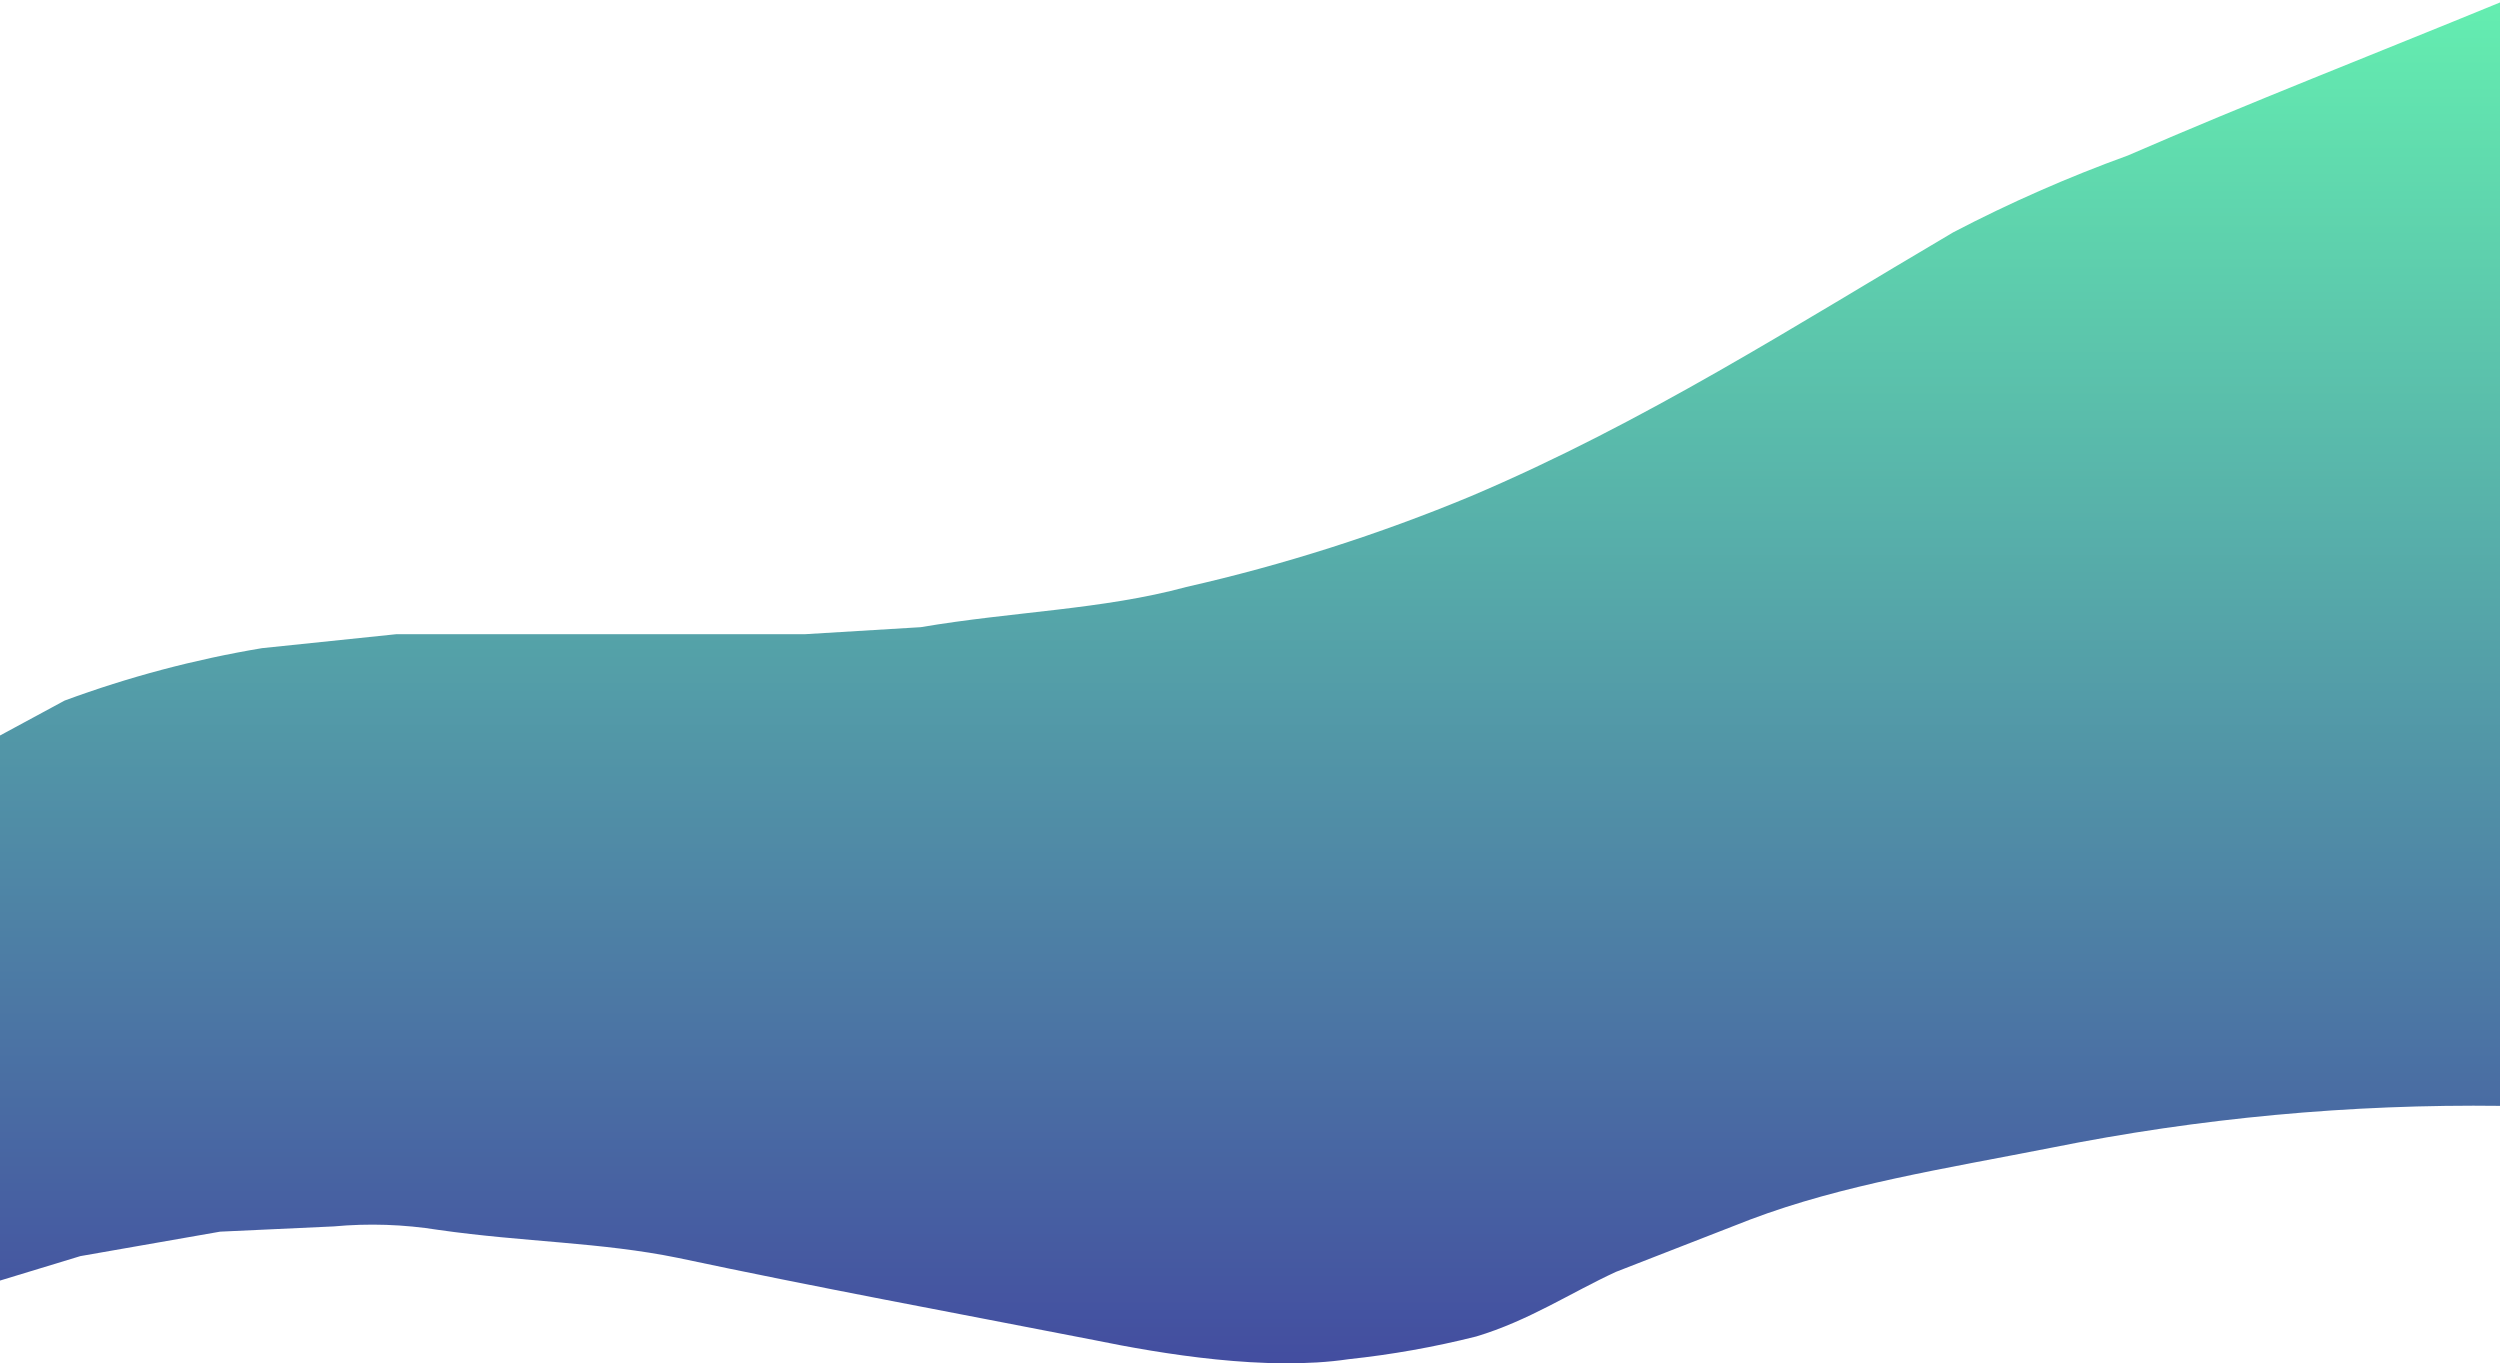
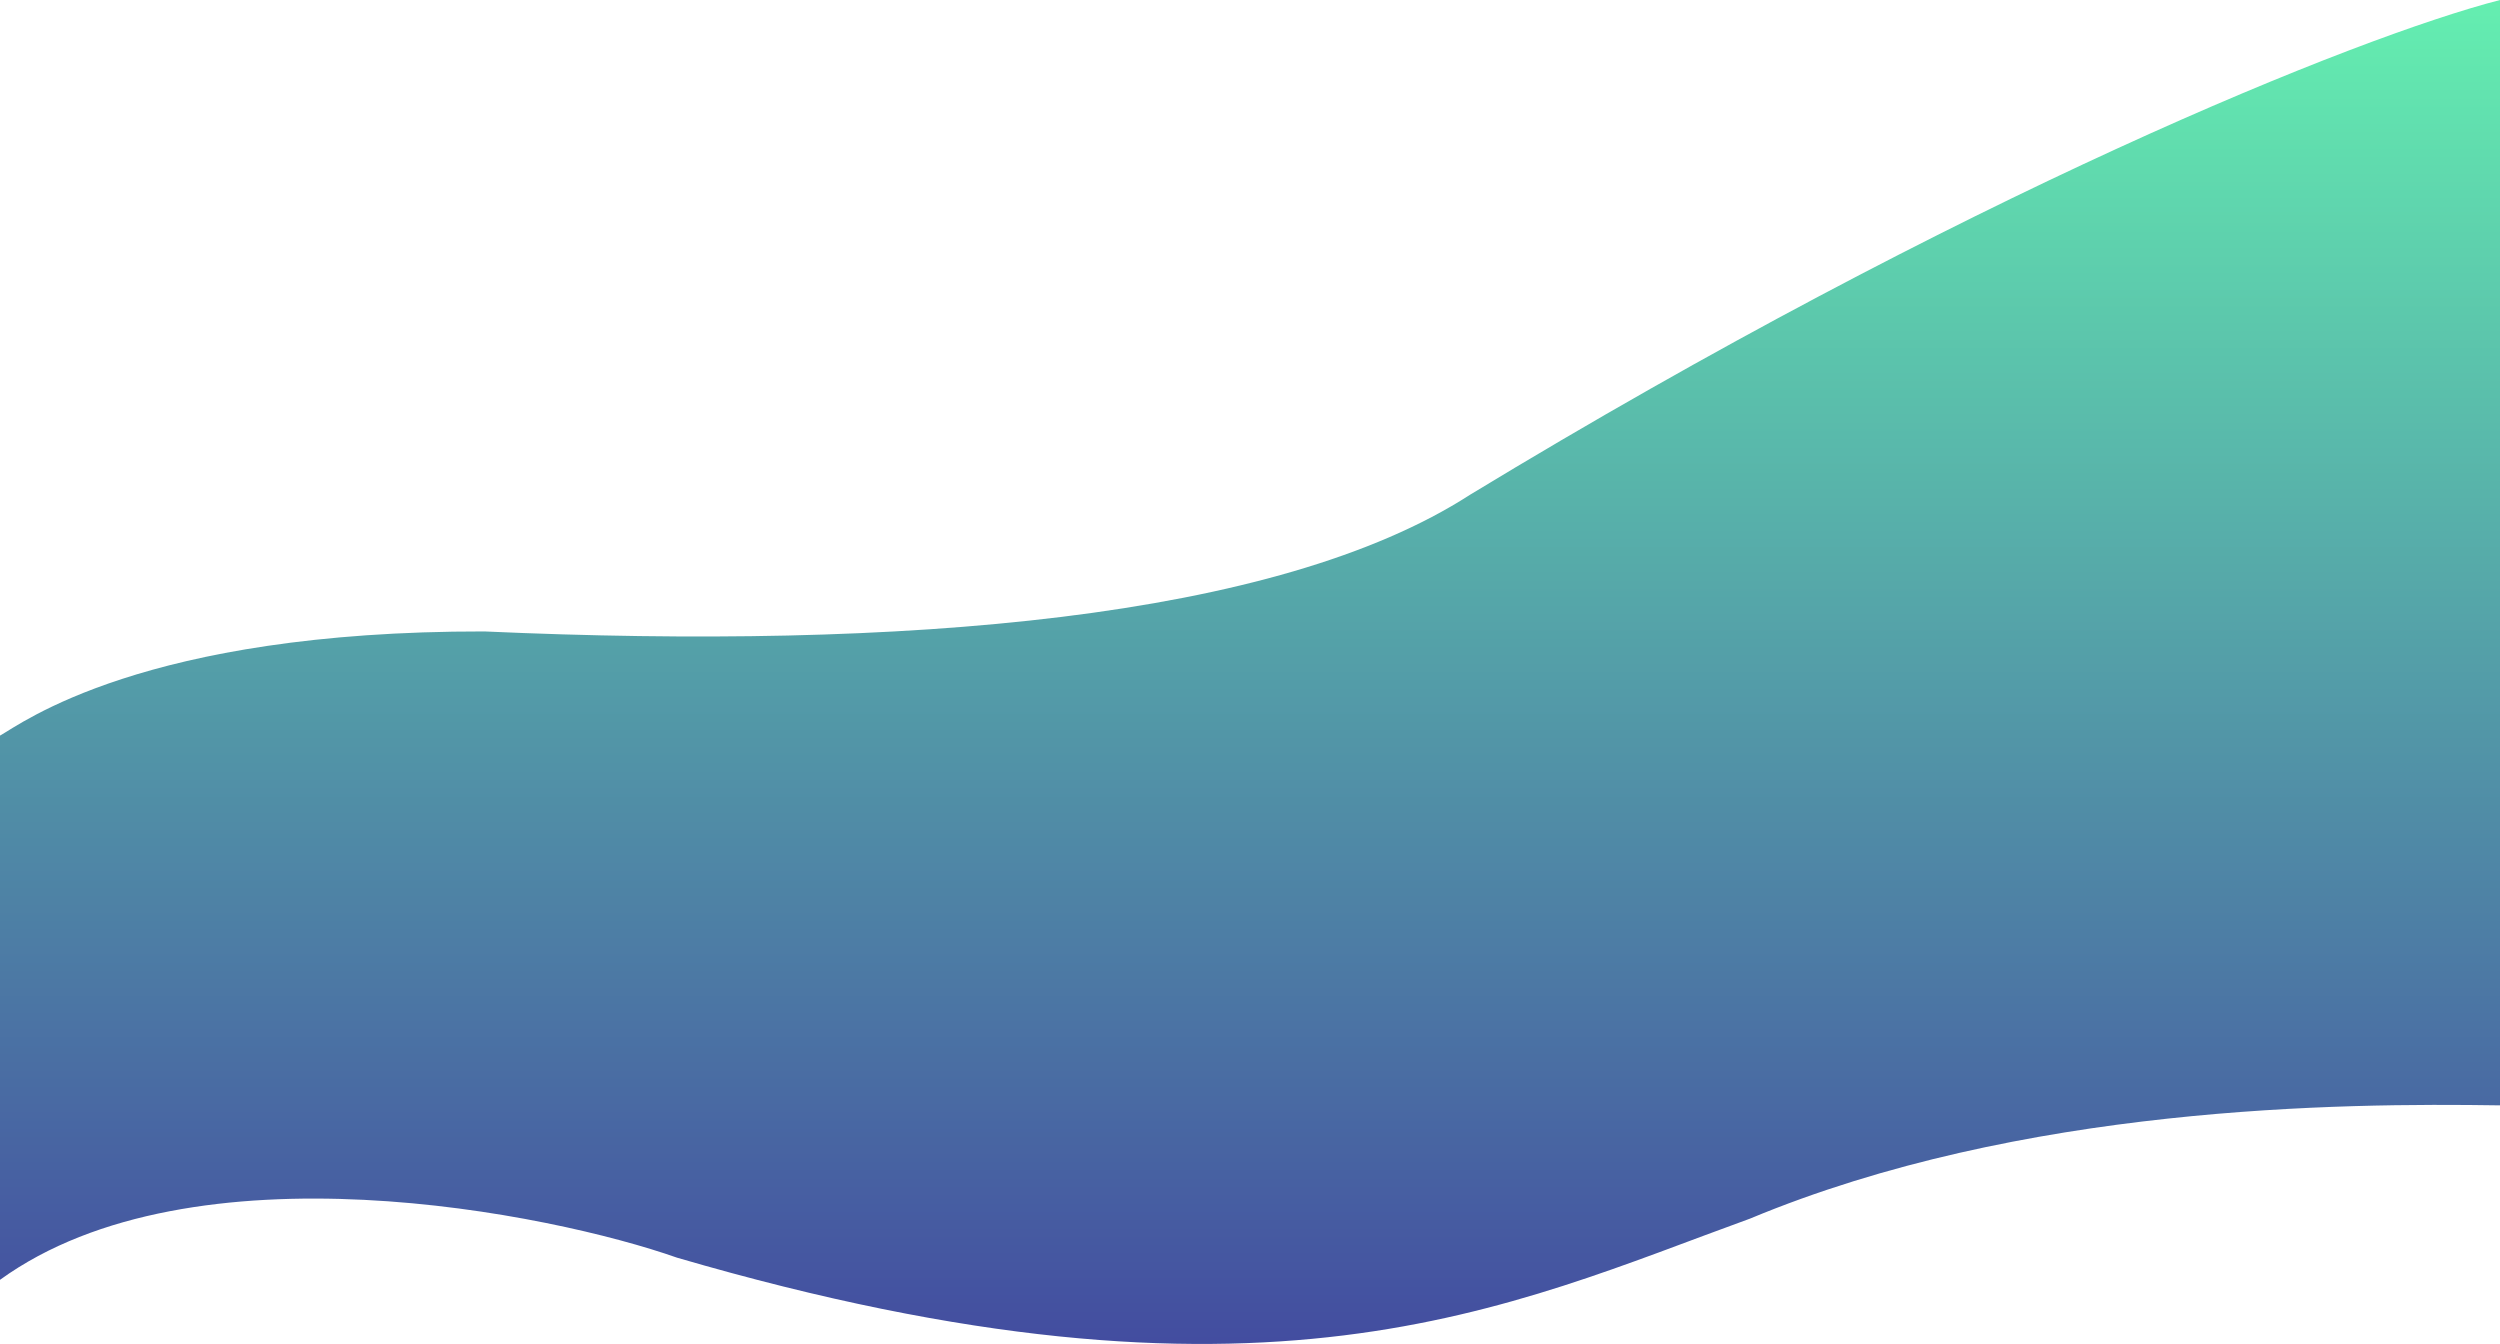
- <svg xmlns="http://www.w3.org/2000/svg" id="Layer_1" data-name="Layer 1" viewBox="0 0 143.1 78">
+ <svg xmlns="http://www.w3.org/2000/svg" id="Layer_1" data-name="Layer 1" viewBox="0 0 648 348.357">
  <defs>
    <linearGradient id="grad1" x1="0%" y1="0%" x2="0%" y2="100%">
      <stop offset="0%" style="stop-color:rgb(100, 238, 176);stop-opacity:1" />
      <stop offset="100%" style="stop-color:rgb(67, 77, 160);stop-opacity:1" />
    </linearGradient>
    <style>
-       .cls-1{fill:url(#grad1);}
-     </style>
+         .cls-1{fill:url(#grad1);}
+       </style>
  </defs>
-   <path class="cls-1" d="M143.6,66.3a123,123,0,0,0-25.8,2.4c-6.1,1.2-11.9,2.1-17.2,4.1l-7.7,3c-2.6,1.2-5,2.8-8,3.7a52.7,52.7,0,0,1-7.3,1.3c-4.7.7-10.7-.3-14.6-1.1-8.2-1.6-15.8-3-23.8-4.7-4.4-.9-8.8-.9-13.7-1.6a24,24,0,0,0-6-.2l-6.5.3L5,74.9.4,76.3V45.1l3.7-2a62.2,62.2,0,0,1,11.3-3l7.7-.8H46.5l6.6-.4c5.3-.9,10.4-1,15.2-2.3a100.2,100.2,0,0,0,16.3-5.2c9.9-4.2,18.6-9.8,27.6-15.1a81.8,81.8,0,0,1,10-4.4c6.9-3,14.1-5.8,21.4-8.8Z" transform="translate(-0.4 -3)" />
+   <path class="cls-1" d="M648,301.966c-41.2-.625-124,.034-194.4,29.359C391,354,328,386,175.5,341.449,143,330,50,311,0,347.186V206.125c5.512-3.037,37-27.125,125.55-27C234,184,331,176,381.038,143.693,509,66,611,25,648,15.456Z" transform="translate(0 -15.456)" />
</svg>
